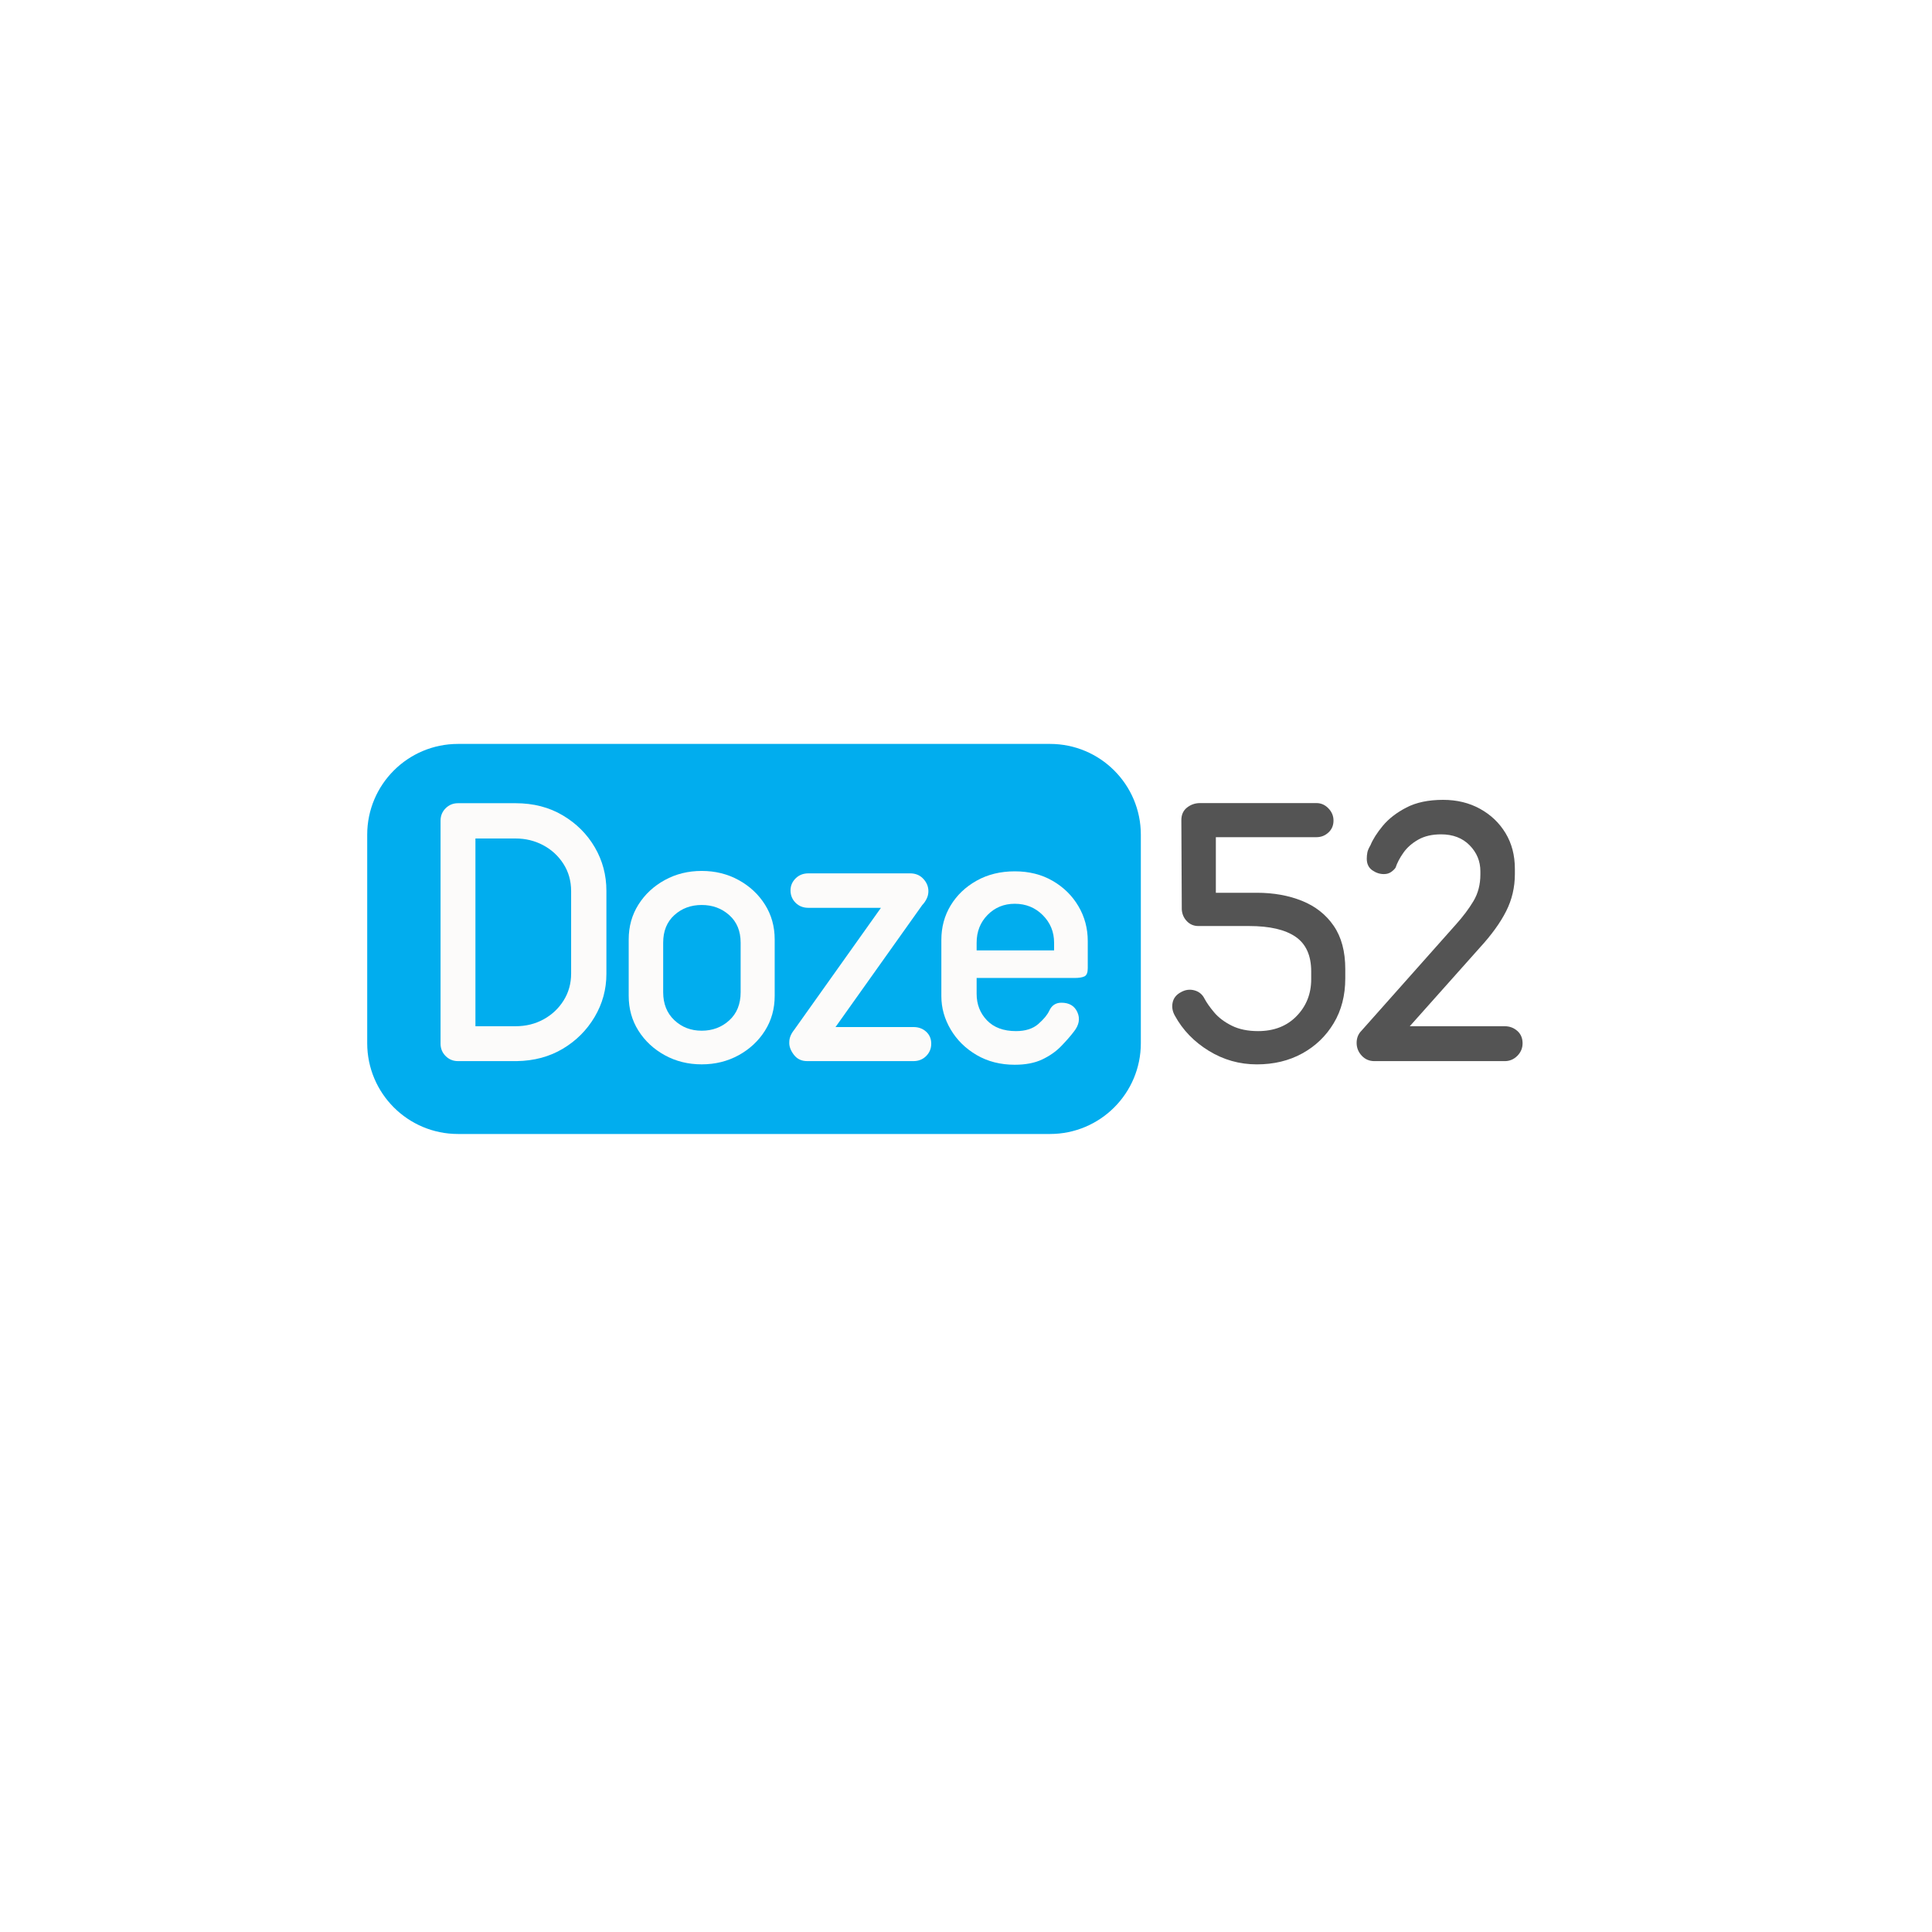
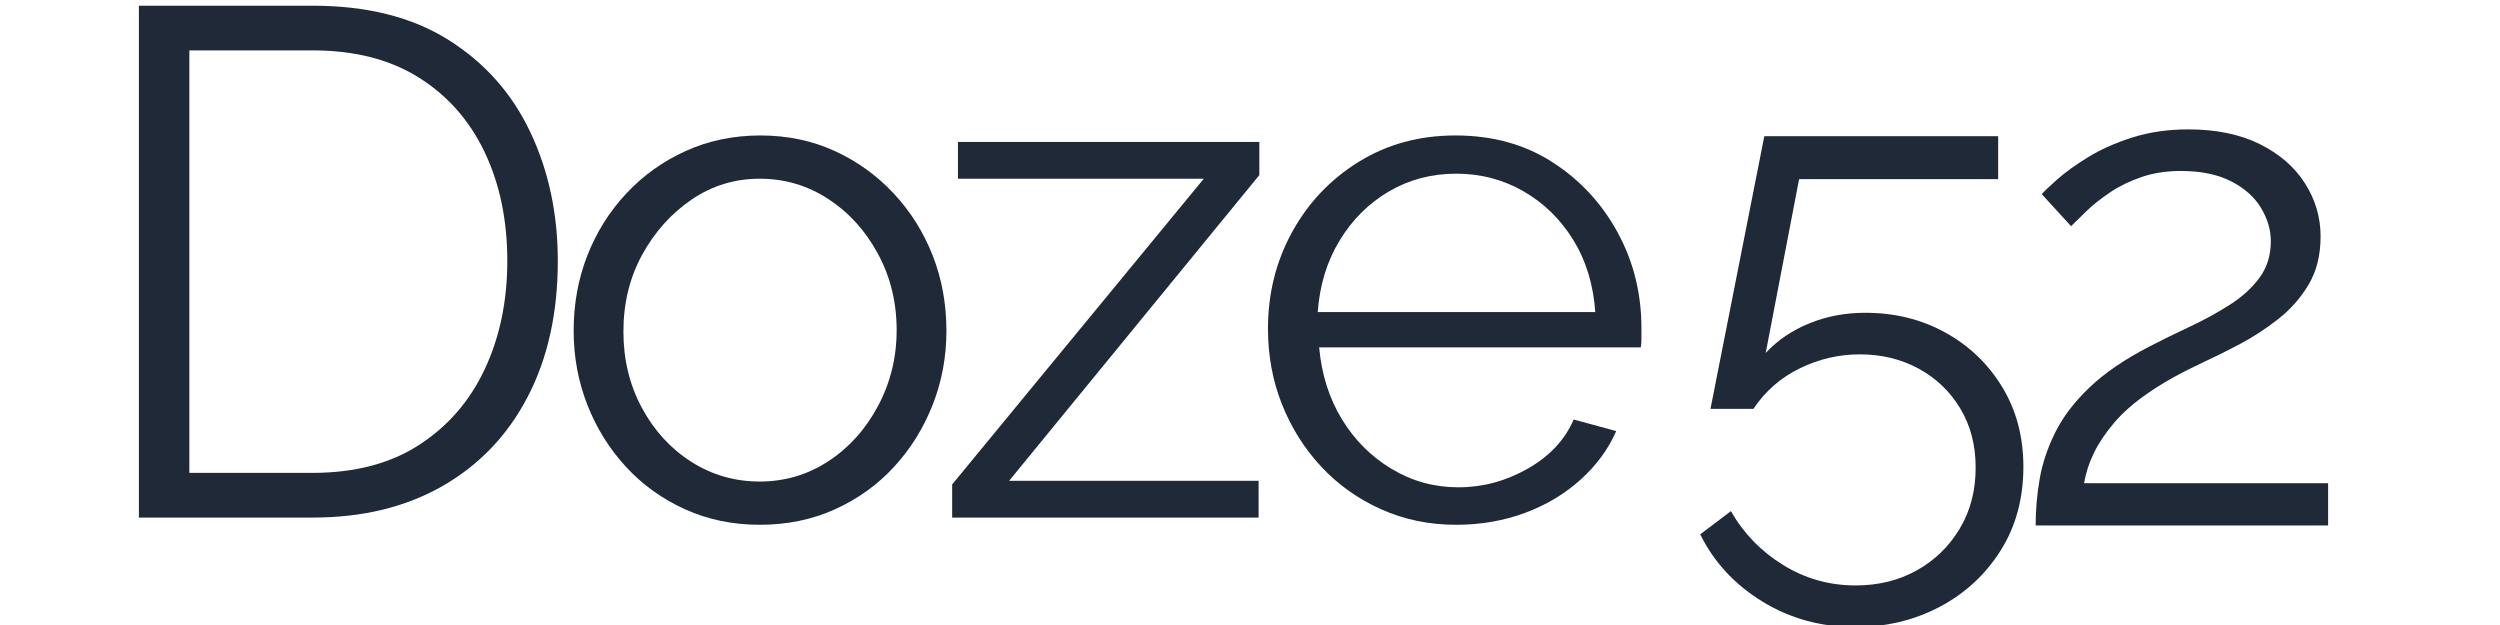
- <svg xmlns="http://www.w3.org/2000/svg" width="2000" zoomAndPan="magnify" viewBox="0 0 1500 1500" height="2000" preserveAspectRatio="xMidYMid meet" version="1.0">
+ <svg xmlns="http://www.w3.org/2000/svg" width="960" zoomAndPan="magnify" viewBox="250 668 960 240" height="240" preserveAspectRatio="xMidYMid meet" version="1.0">
  <defs>
    <g />
-     <clipPath id="8df52d770d">
-       <path d="M 285.098 577.578 L 886 577.578 L 886 880.422 L 285.098 880.422 Z M 285.098 577.578 " clip-rule="nonzero" />
-     </clipPath>
-     <clipPath id="7d906a7115">
-       <path d="M 355.598 577.578 L 815.242 577.578 C 854.176 577.578 885.742 609.145 885.742 648.078 L 885.742 809.922 C 885.742 848.855 854.176 880.422 815.242 880.422 L 355.598 880.422 C 316.66 880.422 285.098 848.855 285.098 809.922 L 285.098 648.078 C 285.098 609.145 316.66 577.578 355.598 577.578 Z M 355.598 577.578 " clip-rule="nonzero" />
-     </clipPath>
-     <clipPath id="ab8dd594be">
-       <path d="M 0.098 0.578 L 600.84 0.578 L 600.84 303.422 L 0.098 303.422 Z M 0.098 0.578 " clip-rule="nonzero" />
-     </clipPath>
-     <clipPath id="8b092137d1">
-       <path d="M 70.598 0.578 L 530.242 0.578 C 569.176 0.578 600.742 32.145 600.742 71.078 L 600.742 232.922 C 600.742 271.855 569.176 303.422 530.242 303.422 L 70.598 303.422 C 31.66 303.422 0.098 271.855 0.098 232.922 L 0.098 71.078 C 0.098 32.145 31.66 0.578 70.598 0.578 Z M 70.598 0.578 " clip-rule="nonzero" />
-     </clipPath>
-     <clipPath id="42542877a9">
-       <rect x="0" width="601" y="0" height="304" />
+     <clipPath id="6611020fa3">
+       <rect x="0" width="255" y="0" height="308" />
    </clipPath>
  </defs>
-   <g clip-path="url(#8df52d770d)">
-     <g clip-path="url(#7d906a7115)">
-       <g transform="matrix(1, 0, 0, 1, 285, 577)">
-         <g clip-path="url(#42542877a9)">
-           <g clip-path="url(#ab8dd594be)">
-             <g clip-path="url(#8b092137d1)">
-               <path fill="#01adee" d="M 0.098 0.578 L 601.047 0.578 L 601.047 303.422 L 0.098 303.422 Z M 0.098 0.578 " fill-opacity="1" fill-rule="nonzero" />
-             </g>
+   <g fill="#1f2937" fill-opacity="1">
+     <g transform="translate(278.6957, 866.7514)">
+       <g>
+         <path d="M 24.641 0 L 24.641 -196.562 L 91.359 -196.562 C 112.223 -196.562 129.617 -192.176 143.547 -183.406 C 157.484 -174.645 167.957 -162.832 174.969 -147.969 C 181.988 -133.113 185.5 -116.645 185.5 -98.562 C 185.5 -78.625 181.664 -61.27 174 -46.5 C 166.344 -31.738 155.453 -20.297 141.328 -12.172 C 127.211 -4.055 110.555 0 91.359 0 Z M 166.109 -98.562 C 166.109 -114.25 163.203 -128.18 157.391 -140.359 C 151.578 -152.547 143.133 -162.098 132.062 -169.016 C 120.988 -175.941 107.422 -179.406 91.359 -179.406 L 44.016 -179.406 L 44.016 -17.172 L 91.359 -17.172 C 107.609 -17.172 121.27 -20.77 132.344 -27.969 C 143.414 -35.164 151.812 -44.898 157.531 -57.172 C 163.25 -69.441 166.109 -83.238 166.109 -98.562 Z M 166.109 -98.562 " />
+       </g>
+     </g>
+   </g>
+   <g fill="#1f2937" fill-opacity="1">
+     <g transform="translate(459.4861, 866.7514)">
+       <g>
+         <path d="M 82.234 2.766 C 71.891 2.766 62.332 0.781 53.562 -3.188 C 44.801 -7.156 37.234 -12.598 30.859 -19.516 C 24.492 -26.441 19.555 -34.379 16.047 -43.328 C 12.547 -52.273 10.797 -61.734 10.797 -71.703 C 10.797 -82.035 12.547 -91.676 16.047 -100.625 C 19.555 -109.582 24.539 -117.52 31 -124.438 C 37.469 -131.363 45.082 -136.812 53.844 -140.781 C 62.613 -144.75 72.164 -146.734 82.5 -146.734 C 92.844 -146.734 102.348 -144.75 111.016 -140.781 C 119.691 -136.812 127.258 -131.363 133.719 -124.438 C 140.176 -117.52 145.16 -109.582 148.672 -100.625 C 152.18 -91.676 153.938 -82.035 153.938 -71.703 C 153.938 -61.734 152.18 -52.273 148.672 -43.328 C 145.16 -34.379 140.223 -26.441 133.859 -19.516 C 127.492 -12.598 119.926 -7.156 111.156 -3.188 C 102.395 0.781 92.754 2.766 82.234 2.766 Z M 29.906 -71.438 C 29.906 -60.727 32.254 -50.988 36.953 -42.219 C 41.66 -33.445 47.984 -26.523 55.922 -21.453 C 63.859 -16.379 72.629 -13.844 82.234 -13.844 C 91.828 -13.844 100.594 -16.426 108.531 -21.594 C 116.469 -26.758 122.832 -33.816 127.625 -42.766 C 132.426 -51.723 134.828 -61.461 134.828 -71.984 C 134.828 -82.691 132.426 -92.473 127.625 -101.328 C 122.832 -110.191 116.469 -117.207 108.531 -122.375 C 100.594 -127.539 91.828 -130.125 82.234 -130.125 C 72.629 -130.125 63.906 -127.445 56.062 -122.094 C 48.219 -116.738 41.895 -109.676 37.094 -100.906 C 32.301 -92.145 29.906 -82.32 29.906 -71.438 Z M 29.906 -71.438 " />
+       </g>
+     </g>
+   </g>
+   <g fill="#1f2937" fill-opacity="1">
+     <g transform="translate(607.0532, 866.7514)">
+       <g>
+         <path d="M 8.578 -12.734 L 105.203 -130.125 L 10.797 -130.125 L 10.797 -144.25 L 126.531 -144.25 L 126.531 -131.516 L 30.453 -14.125 L 126.25 -14.125 L 126.25 0 L 8.578 0 Z M 8.578 -12.734 " />
+       </g>
+     </g>
+   </g>
+   <g fill="#1f2937" fill-opacity="1">
+     <g transform="translate(726.1035, 866.7514)">
+       <g>
+         <path d="M 83.062 2.766 C 72.719 2.766 63.113 0.781 54.25 -3.188 C 45.395 -7.156 37.738 -12.598 31.281 -19.516 C 24.82 -26.441 19.789 -34.426 16.188 -43.469 C 12.594 -52.508 10.797 -62.195 10.797 -72.531 C 10.797 -86.008 13.883 -98.379 20.062 -109.641 C 26.25 -120.898 34.785 -129.895 45.672 -136.625 C 56.566 -143.363 68.938 -146.734 82.781 -146.734 C 96.988 -146.734 109.398 -143.316 120.016 -136.484 C 130.629 -129.66 138.977 -120.664 145.062 -109.5 C 151.156 -98.332 154.203 -86.102 154.203 -72.812 C 154.203 -71.332 154.203 -69.898 154.203 -68.516 C 154.203 -67.141 154.113 -66.082 153.938 -65.344 L 30.453 -65.344 C 31.379 -55 34.285 -45.812 39.172 -37.781 C 44.066 -29.758 50.438 -23.395 58.281 -18.688 C 66.125 -13.977 74.66 -11.625 83.891 -11.625 C 93.305 -11.625 102.211 -14.023 110.609 -18.828 C 119.004 -23.629 124.863 -29.906 128.188 -37.656 L 144.516 -33.219 C 141.566 -26.395 137.047 -20.211 130.953 -14.672 C 124.859 -9.141 117.703 -4.848 109.484 -1.797 C 101.273 1.242 92.469 2.766 83.062 2.766 Z M 29.906 -78.906 L 136.484 -78.906 C 135.754 -89.426 132.941 -98.656 128.047 -106.594 C 123.148 -114.531 116.781 -120.758 108.938 -125.281 C 101.094 -129.801 92.469 -132.062 83.062 -132.062 C 73.645 -132.062 65.062 -129.801 57.312 -125.281 C 49.562 -120.758 43.238 -114.484 38.344 -106.453 C 33.457 -98.422 30.645 -89.238 29.906 -78.906 Z M 29.906 -78.906 " />
+       </g>
+     </g>
+   </g>
+   <g transform="matrix(1, 0, 0, 1, 893, 624)">
+     <g clip-path="url(#6611020fa3)">
+       <g fill="#1f2937" fill-opacity="1">
+         <g transform="translate(0.730894, 245.7763)">
+           <g>
+             <path d="M 68.594 39 C 55.5 39 43.629 35.727 32.984 29.188 C 22.336 22.645 14.395 14.051 9.156 3.406 L 20.938 -5.5 C 25.82 3.051 32.5 9.941 40.969 15.172 C 49.438 20.41 58.727 23.031 68.844 23.031 C 77.57 23.031 85.383 21.109 92.281 17.266 C 99.176 13.43 104.672 8.109 108.766 1.297 C 112.867 -5.504 114.922 -13.352 114.922 -22.25 C 114.922 -30.801 112.957 -38.348 109.031 -44.891 C 105.102 -51.441 99.781 -56.547 93.062 -60.203 C 86.344 -63.867 78.797 -65.703 70.422 -65.703 C 62.391 -65.703 54.707 -63.91 47.375 -60.328 C 40.051 -56.754 34.117 -51.566 29.578 -44.766 L 13.094 -44.766 L 33.766 -149.484 L 123.562 -149.484 L 123.562 -132.984 L 47.125 -132.984 L 34.297 -66.234 C 38.828 -71.117 44.41 -74.91 51.047 -77.609 C 57.68 -80.316 64.836 -81.672 72.516 -81.672 C 83.859 -81.672 94.109 -79.141 103.266 -74.078 C 112.43 -69.023 119.719 -62.047 125.125 -53.141 C 130.539 -44.242 133.25 -34.035 133.25 -22.516 C 133.25 -10.297 130.32 0.438 124.469 9.688 C 118.625 18.938 110.816 26.133 101.047 31.281 C 91.273 36.426 80.457 39 68.594 39 Z M 68.594 39 " />
+           </g>
+         </g>
+       </g>
+       <g fill="#1f2937" fill-opacity="1">
+         <g transform="translate(127.1691, 245.7763)">
+           <g>
+             <path d="M 11.516 0 C 11.516 -5.938 12.035 -11.914 13.078 -17.938 C 14.129 -23.957 16.141 -29.93 19.109 -35.859 C 22.078 -41.797 26.441 -47.508 32.203 -53 C 37.961 -58.5 45.551 -63.695 54.969 -68.594 C 60.031 -71.207 65.266 -73.781 70.672 -76.312 C 76.086 -78.844 81.191 -81.633 85.984 -84.688 C 90.785 -87.738 94.625 -91.227 97.5 -95.156 C 100.383 -99.082 101.828 -103.75 101.828 -109.156 C 101.828 -113.52 100.562 -117.797 98.031 -121.984 C 95.5 -126.172 91.66 -129.57 86.516 -132.188 C 81.367 -134.812 74.957 -136.125 67.281 -136.125 C 61.695 -136.125 56.633 -135.336 52.094 -133.766 C 47.551 -132.203 43.535 -130.238 40.047 -127.875 C 36.555 -125.52 33.586 -123.164 31.141 -120.812 C 28.703 -118.457 26.695 -116.492 25.125 -114.922 L 13.875 -127.219 C 14.75 -128.27 16.711 -130.145 19.766 -132.844 C 22.816 -135.551 26.742 -138.391 31.547 -141.359 C 36.348 -144.328 42.02 -146.859 48.562 -148.953 C 55.102 -151.047 62.301 -152.094 70.156 -152.094 C 80.801 -152.094 89.922 -150.219 97.516 -146.469 C 105.109 -142.719 110.91 -137.695 114.922 -131.406 C 118.93 -125.125 120.938 -118.32 120.938 -111 C 120.938 -103.844 119.41 -97.688 116.359 -92.531 C 113.305 -87.383 109.379 -82.938 104.578 -79.188 C 99.773 -75.438 94.801 -72.207 89.656 -69.5 C 84.508 -66.789 79.844 -64.477 75.656 -62.562 C 67.445 -58.727 60.551 -54.891 54.969 -51.047 C 49.383 -47.203 44.938 -43.316 41.625 -39.391 C 38.312 -35.473 35.738 -31.633 33.906 -27.875 C 32.07 -24.125 30.805 -20.242 30.109 -16.234 L 123.828 -16.234 L 123.828 0 Z M 11.516 0 " />
          </g>
        </g>
      </g>
    </g>
  </g>
-   <g fill="#fcfbfa" fill-opacity="1">
-     <g transform="translate(316.857, 823.8439)">
-       <g>
-         <path d="M 83.438 -200.234 C 97.289 -200.234 109.516 -197.082 120.109 -190.781 C 130.711 -184.488 139.004 -176.203 144.984 -165.922 C 150.961 -155.641 153.953 -144.41 153.953 -132.234 L 153.953 -67.688 C 153.953 -55.727 150.91 -44.602 144.828 -34.312 C 138.742 -24.031 130.504 -15.789 120.109 -9.594 C 109.723 -3.406 97.812 -0.207 84.375 0 L 38.719 0 C 34.945 0 31.75 -1.312 29.125 -3.938 C 26.5 -6.562 25.188 -9.758 25.188 -13.531 L 25.188 -186.703 C 25.188 -190.484 26.5 -193.68 29.125 -196.297 C 31.75 -198.922 34.945 -200.234 38.719 -200.234 Z M 126.562 -68 L 126.562 -131.922 C 126.562 -139.898 124.566 -146.984 120.578 -153.172 C 116.598 -159.359 111.352 -164.18 104.844 -167.641 C 98.332 -171.109 91.195 -172.844 83.438 -172.844 L 52.266 -172.844 L 52.266 -27.078 L 83.438 -27.078 C 91.406 -27.078 98.645 -28.859 105.156 -32.422 C 111.664 -35.992 116.859 -40.875 120.734 -47.062 C 124.617 -53.258 126.562 -60.238 126.562 -68 Z M 126.562 -68 " />
-       </g>
-     </g>
-   </g>
-   <g fill="#fcfbfa" fill-opacity="1">
-     <g transform="translate(474.5927, 823.8439)">
-       <g>
-         <path d="M 13.531 -50.688 L 13.531 -94.453 C 13.531 -104.523 16.051 -113.551 21.094 -121.531 C 26.133 -129.508 32.957 -135.859 41.562 -140.578 C 50.164 -145.297 59.711 -147.656 70.203 -147.656 C 80.703 -147.656 90.254 -145.297 98.859 -140.578 C 107.461 -135.859 114.281 -129.508 119.312 -121.531 C 124.352 -113.551 126.875 -104.523 126.875 -94.453 L 126.875 -50.688 C 126.875 -40.613 124.352 -31.586 119.312 -23.609 C 114.281 -15.641 107.461 -9.289 98.859 -4.562 C 90.254 0.152 80.703 2.516 70.203 2.516 C 59.711 2.516 50.164 0.152 41.562 -4.562 C 32.957 -9.289 26.133 -15.641 21.094 -23.609 C 16.051 -31.586 13.531 -40.613 13.531 -50.688 Z M 40.297 -91.938 L 40.297 -53.516 C 40.297 -44.492 43.18 -37.254 48.953 -31.797 C 54.723 -26.336 61.805 -23.609 70.203 -23.609 C 78.598 -23.609 85.734 -26.285 91.609 -31.641 C 97.492 -36.992 100.438 -44.285 100.438 -53.516 L 100.438 -91.938 C 100.438 -100.957 97.492 -108.094 91.609 -113.344 C 85.734 -118.594 78.598 -121.219 70.203 -121.219 C 61.805 -121.219 54.723 -118.594 48.953 -113.344 C 43.18 -108.094 40.297 -100.957 40.297 -91.938 Z M 40.297 -91.938 " />
-       </g>
-     </g>
-   </g>
-   <g fill="#fcfbfa" fill-opacity="1">
-     <g transform="translate(602.1035, 823.8439)">
-       <g>
-         <path d="M 46.594 -26.453 L 107.047 -26.453 C 111.035 -26.453 114.344 -25.242 116.969 -22.828 C 119.594 -20.41 120.906 -17.312 120.906 -13.531 C 120.906 -9.758 119.594 -6.562 116.969 -3.938 C 114.344 -1.312 111.035 0 107.047 0 L 24.562 0 C 20.156 0 16.691 -1.676 14.172 -5.031 C 11.648 -8.395 10.492 -11.648 10.703 -14.797 C 10.703 -17.941 11.961 -21.094 14.484 -24.25 L 81.859 -119.016 L 25.5 -119.016 C 21.508 -119.016 18.203 -120.32 15.578 -122.938 C 12.961 -125.562 11.656 -128.766 11.656 -132.547 C 11.656 -136.117 12.961 -139.211 15.578 -141.828 C 18.203 -144.453 21.508 -145.766 25.5 -145.766 L 104.531 -145.766 C 108.727 -145.766 112.141 -144.348 114.766 -141.516 C 117.391 -138.68 118.703 -135.484 118.703 -131.922 C 118.703 -129.816 118.227 -127.82 117.281 -125.938 C 116.332 -124.051 115.227 -122.477 113.969 -121.219 Z M 46.594 -26.453 " />
-       </g>
-     </g>
-   </g>
-   <g fill="#fcfbfa" fill-opacity="1">
-     <g transform="translate(717.3356, 823.8439)">
-       <g>
-         <path d="M 70.531 -147.344 C 81.656 -147.344 91.469 -144.875 99.969 -139.938 C 108.469 -135.008 115.129 -128.453 119.953 -120.266 C 124.785 -112.078 127.203 -103.051 127.203 -93.188 L 127.203 -72.094 C 127.203 -68.738 126.359 -66.641 124.672 -65.797 C 122.992 -64.961 120.375 -64.547 116.812 -64.547 L 40.922 -64.547 L 40.922 -52.266 C 40.922 -44.078 43.598 -37.203 48.953 -31.641 C 54.305 -26.078 61.812 -23.297 71.469 -23.297 C 78.812 -23.297 84.582 -25.129 88.781 -28.797 C 92.977 -32.473 95.812 -35.891 97.281 -39.047 C 99.176 -43.242 102.328 -45.344 106.734 -45.344 C 112.816 -45.344 116.957 -42.875 119.156 -37.938 C 121.363 -33.008 120.473 -28.023 116.484 -22.984 C 113.766 -19.41 110.41 -15.578 106.422 -11.484 C 102.43 -7.398 97.551 -3.992 91.781 -1.266 C 86.008 1.461 78.926 2.828 70.531 2.828 C 59.406 2.828 49.535 0.309 40.922 -4.719 C 32.316 -9.758 25.598 -16.375 20.766 -24.562 C 15.941 -32.75 13.531 -41.352 13.531 -50.375 L 13.531 -94.141 C 13.531 -104.004 15.941 -112.922 20.766 -120.891 C 25.598 -128.867 32.316 -135.27 40.922 -140.094 C 49.535 -144.926 59.406 -147.344 70.531 -147.344 Z M 40.922 -91.938 L 40.922 -85.953 L 101.062 -85.953 L 101.062 -91.938 C 101.062 -100.332 98.125 -107.469 92.25 -113.344 C 86.375 -119.219 79.133 -122.156 70.531 -122.156 C 62.133 -122.156 55.098 -119.27 49.422 -113.5 C 43.754 -107.727 40.922 -100.539 40.922 -91.938 Z M 40.922 -91.938 " />
-       </g>
-     </g>
-   </g>
-   <g fill="#545454" fill-opacity="1">
-     <g transform="translate(852.3165, 823.8594)">
-       <g />
-     </g>
-   </g>
-   <g fill="#545454" fill-opacity="1">
-     <g transform="translate(900.5157, 823.8594)">
-       <g>
-         <path d="M 75.281 2.516 C 61.844 2.516 49.398 -1 37.953 -8.031 C 26.516 -15.062 17.75 -24.145 11.656 -35.281 C 9.758 -38.633 9.18 -42.047 9.922 -45.516 C 10.66 -48.984 12.812 -51.66 16.375 -53.547 C 19.738 -55.441 23.203 -55.914 26.766 -54.969 C 30.336 -54.02 32.969 -51.867 34.656 -48.516 C 36.332 -45.359 38.848 -41.785 42.203 -37.797 C 45.566 -33.805 50.082 -30.395 55.75 -27.562 C 61.426 -24.727 68.254 -23.312 76.234 -23.312 C 88.617 -23.312 98.594 -27.195 106.156 -34.969 C 113.719 -42.738 117.5 -52.289 117.5 -63.625 L 117.5 -69.609 C 117.5 -82.004 113.453 -90.984 105.359 -96.547 C 97.273 -102.109 85.254 -104.891 69.297 -104.891 L 29.922 -104.891 C 26.348 -104.891 23.352 -106.148 20.938 -108.672 C 18.531 -111.191 17.223 -114.238 17.016 -117.812 L 16.688 -187.109 C 16.688 -191.305 18.156 -194.562 21.094 -196.875 C 24.039 -199.188 27.406 -200.344 31.188 -200.344 L 121.594 -200.344 C 125.156 -200.344 128.25 -198.977 130.875 -196.25 C 133.5 -193.52 134.812 -190.367 134.812 -186.797 C 134.812 -183.016 133.5 -179.914 130.875 -177.5 C 128.25 -175.082 125.156 -173.875 121.594 -173.875 L 43.469 -173.875 L 43.469 -130.719 L 75.281 -130.719 C 88.301 -130.719 100.008 -128.617 110.406 -124.422 C 120.801 -120.223 128.988 -113.766 134.969 -105.047 C 140.957 -96.336 143.953 -85.156 143.953 -71.5 L 143.953 -64.266 C 143.953 -51.035 140.957 -39.43 134.969 -29.453 C 128.988 -19.473 120.852 -11.648 110.562 -5.984 C 100.27 -0.316 88.508 2.516 75.281 2.516 Z M 75.281 2.516 " />
-       </g>
-     </g>
-   </g>
-   <g fill="#545454" fill-opacity="1">
-     <g transform="translate(1042.58, 823.8594)">
-       <g>
-         <path d="M 125.688 0 L 24.562 0 C 20.57 0 17.266 -1.414 14.641 -4.25 C 12.016 -7.082 10.703 -10.391 10.703 -14.172 C 10.703 -17.953 11.961 -21.102 14.484 -23.625 L 87.562 -105.844 C 93.238 -112.145 97.859 -118.285 101.422 -124.266 C 104.992 -130.254 106.781 -137.133 106.781 -144.906 L 106.781 -147.422 C 106.781 -155.191 104 -161.91 98.438 -167.578 C 92.875 -173.242 85.473 -176.078 76.234 -176.078 C 69.297 -176.078 63.41 -174.711 58.578 -171.984 C 53.754 -169.254 49.926 -165.895 47.094 -161.906 C 44.258 -157.914 42.211 -154.031 40.953 -150.25 C 40.316 -149.207 39.211 -148.109 37.641 -146.953 C 36.066 -145.797 34.125 -145.219 31.812 -145.219 C 28.664 -145.219 25.672 -146.211 22.828 -148.203 C 19.992 -150.203 18.578 -153.195 18.578 -157.188 C 18.578 -158.863 18.734 -160.488 19.047 -162.062 C 19.367 -163.645 20.16 -165.484 21.422 -167.578 C 23.305 -172.203 26.504 -177.242 31.016 -182.703 C 35.535 -188.16 41.629 -192.883 49.297 -196.875 C 56.961 -200.863 66.469 -202.859 77.812 -202.859 C 88.52 -202.859 98.07 -200.547 106.469 -195.922 C 114.863 -191.305 121.477 -185.008 126.312 -177.031 C 131.145 -169.051 133.562 -159.812 133.562 -149.312 L 133.562 -145.219 C 133.562 -134.926 131.301 -125.316 126.781 -116.391 C 122.27 -107.461 115.395 -97.961 106.156 -87.891 L 51.969 -27.094 L 125.688 -27.094 C 129.469 -27.094 132.723 -25.883 135.453 -23.469 C 138.18 -21.051 139.547 -17.848 139.547 -13.859 C 139.547 -10.078 138.18 -6.82 135.453 -4.094 C 132.723 -1.363 129.469 0 125.688 0 Z M 125.688 0 " />
-       </g>
-     </g>
-   </g>
</svg>
